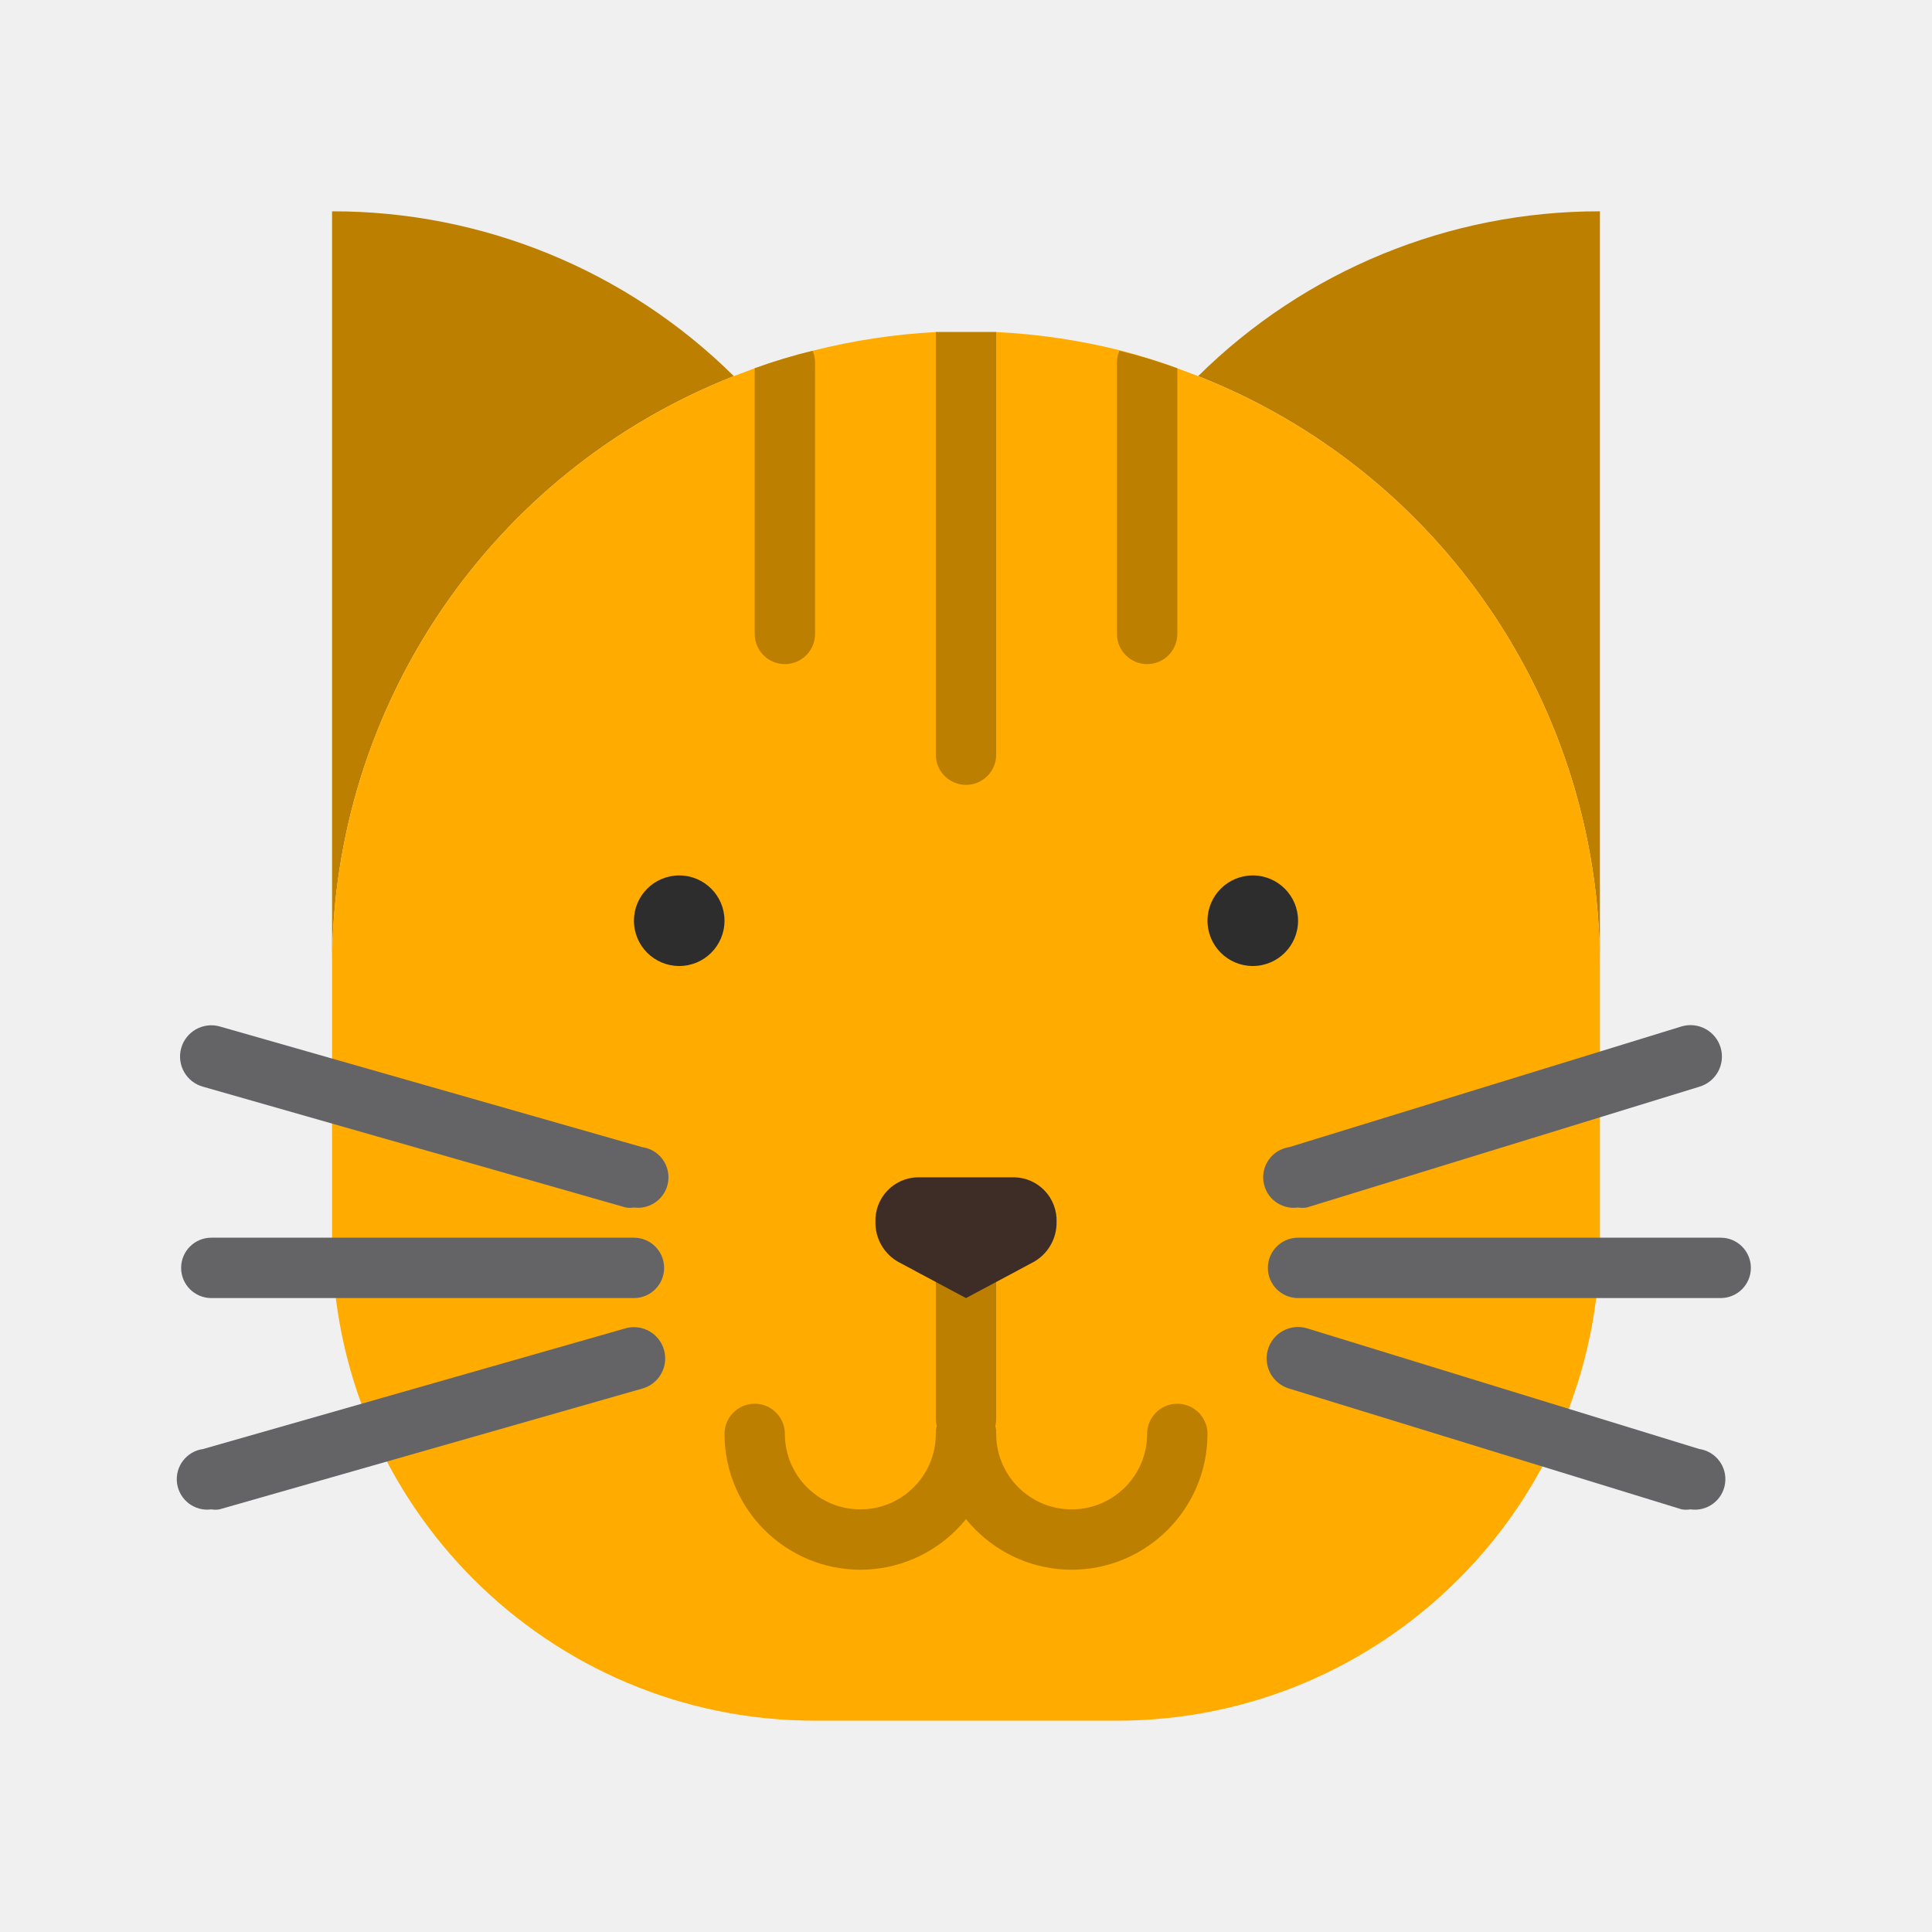
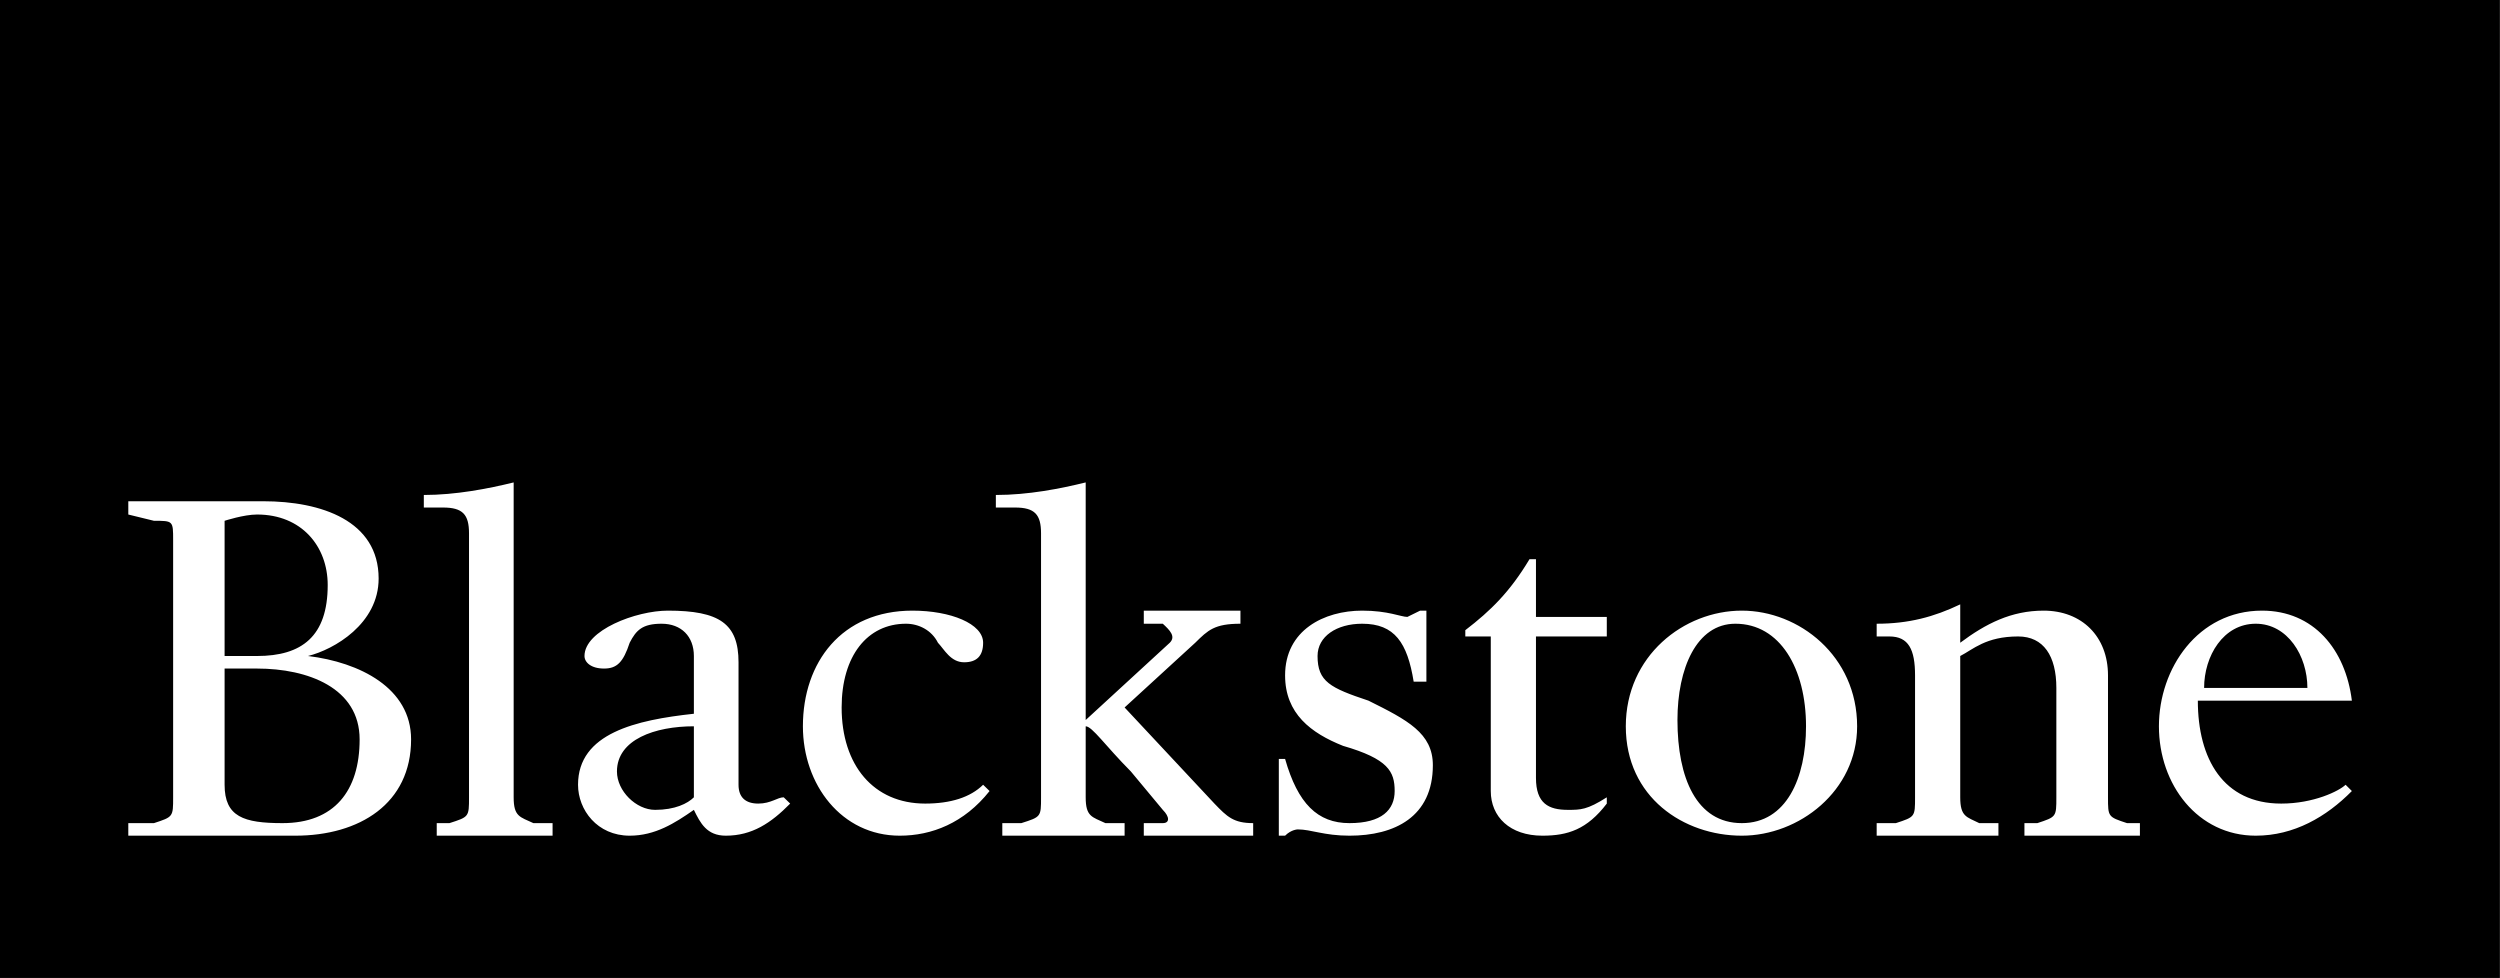
- <svg xmlns="http://www.w3.org/2000/svg" width="800px" height="800px" viewBox="0 0 64 64">
-   <defs>
-     <style>.cls-1{fill:#bd7f00;}.cls-2{fill:#ffab00;}.cls-3{fill:#2d2d2d;}.cls-4{fill:#646467;}.cls-5{fill:#3e2c27;}</style>
-   </defs>
-   <g id="Cat">
-     <path class="cls-1" d="M24.31,12.46A21,21,0,0,0,11,32V7A18.88,18.88,0,0,1,24.31,12.46Z" />
-     <path class="cls-1" d="M53,7V32A21,21,0,0,0,39.69,12.46,18.88,18.88,0,0,1,53,7Z" />
-     <path class="cls-2" d="M53,32v9A16,16,0,0,1,37,57H27A16,16,0,0,1,11,41V32A21,21,0,0,1,24.31,12.46L25,12.2a18.43,18.43,0,0,1,1.92-.58A21.13,21.13,0,0,1,31,11l1,0,1,0a21.13,21.13,0,0,1,4.08.6A18.43,18.43,0,0,1,39,12.2l.69.26A21,21,0,0,1,53,32Z" />
-     <circle class="cls-3" cx="22.5" cy="30.5" r="1.5" />
-     <circle class="cls-3" cx="41.5" cy="30.5" r="1.5" />
-     <path class="cls-4" d="M43,40a1,1,0,0,1-.29-2l13-4A1,1,0,1,1,56.29,36l-13,4A.92.92,0,0,1,43,40Z" />
-     <path class="cls-4" d="M21,40a.84.84,0,0,1-.27,0l-14-4A1,1,0,1,1,7.27,34l14,4A1,1,0,0,1,21,40Z" />
-     <path class="cls-4" d="M56,50a.92.92,0,0,1-.29,0l-13-4A1,1,0,0,1,43.29,44l13,4A1,1,0,0,1,56,50Z" />
-     <path class="cls-4" d="M7,50a1,1,0,0,1-.27-2l14-4A1,1,0,0,1,21.27,46l-14,4A.84.84,0,0,1,7,50Z" />
-     <path class="cls-4" d="M21,43H7a1,1,0,0,1,0-2H21a1,1,0,0,1,0,2Z" />
-     <path class="cls-4" d="M57,43H43a1,1,0,0,1,0-2H57a1,1,0,0,1,0,2Z" />
-     <path class="cls-1" d="M32,48a1,1,0,0,1-1-1V42a1,1,0,0,1,2,0v5A1,1,0,0,1,32,48Z" />
-     <path class="cls-1" d="M28.5,52A4.51,4.51,0,0,1,24,47.5a1,1,0,0,1,2,0,2.5,2.5,0,0,0,5,0,1,1,0,0,1,2,0A4.51,4.51,0,0,1,28.5,52Z" />
-     <path class="cls-1" d="M35.5,52A4.51,4.51,0,0,1,31,47.5a1,1,0,0,1,2,0,2.5,2.5,0,0,0,5,0,1,1,0,0,1,2,0A4.51,4.51,0,0,1,35.5,52Z" />
-     <path class="cls-1" d="M27,12v9a1,1,0,0,1-2,0V12.2a18.43,18.43,0,0,1,1.92-.58A1,1,0,0,1,27,12Z" />
-     <path class="cls-1" d="M33,11V25a1,1,0,0,1-2,0V11l1,0Z" />
-     <path class="cls-1" d="M39,12.2V21a1,1,0,0,1-2,0V12a1,1,0,0,1,.08-.38A18.43,18.43,0,0,1,39,12.2Z" />
-     <path class="cls-5" d="M32,43h0l-2.23-1.19A1.49,1.49,0,0,1,29,40.48h0A1.43,1.43,0,0,1,30.39,39h3.22A1.43,1.43,0,0,1,35,40.48h0a1.49,1.49,0,0,1-.77,1.33Z" />
-   </g>
+ <svg xmlns="http://www.w3.org/2000/svg" id="svg2" xml:space="preserve" height="195.57" width="500" version="1.0">
+   <path id="rectangle" d="m241.77 150.4h111.53v43.63h-111.53v-43.63z" transform="matrix(4.4831 0 0 -4.4831 -1083.9 869.85)" />
+   <path id="Blackstone" d="m316.91 837.79c3.24 0 6.43 1.09 6.43 4.31 0 2.52-2.48 3.96-3.94 4.32 2.88 0.35 5.75 1.78 5.75 4.65 0 3.58-2.87 5.37-6.46 5.37h-9.31v-0.7h1.43c1.07-0.35 1.07-0.35 1.07-1.44v-3.58-7.18-3.58c0-1.08 0-1.08-1.07-1.08-1.43-0.35-1.43-0.35-1.43-0.35v-0.74h7.53zm-2.16 1.09v7.54h1.81c2.49 0 3.94-1.09 3.94-3.96 0-2.15-1.45-3.93-3.94-3.93-0.74 0-1.81 0.35-1.81 0.35zm0 8.24v6.48c0 1.79 1.07 2.14 3.23 2.14 2.88 0 4.3-1.79 4.3-4.67 0-2.87-2.88-3.95-5.72-3.95h-1.81zm16.12 3.6v3.58c0 1.09 0.36 1.09 1.1 1.44h1.07v0.7h-6.46v-0.7h0.71c1.09-0.35 1.09-0.35 1.09-1.44v-3.58-11.14c0-1.05-0.35-1.44-1.45-1.44h-1.07v-0.7c1.78 0 3.59-0.35 5.01-0.7v5.36 8.62zm10.05 4.28c-1.06 0.74-2.16 1.44-3.58 1.44-1.81 0-2.88-1.44-2.88-2.84 0-2.88 3.24-3.61 6.46-3.96v-3.22c0-1.09-0.7-1.8-1.8-1.8-1.07 0-1.42 0.36-1.78 1.06-0.36 1.09-0.71 1.44-1.43 1.44-0.73 0-1.09-0.35-1.09-0.7 0-1.44 2.88-2.53 4.65-2.53 2.88 0 3.94 0.73 3.94 2.88v6.83c0 0.7 0.39 1.05 1.1 1.05s1.07-0.35 1.42-0.35l0.36 0.35c-1.07 1.09-2.13 1.79-3.59 1.79-1.06 0-1.42-0.7-1.78-1.44zm0-4.66c-2.16 0-4.29 0.73-4.29 2.52 0 1.09 1.07 2.14 2.13 2.14 1.1 0 1.81-0.35 2.16-0.7v-3.96zm16.13-4.66c0 0.74-0.36 1.09-1.06 1.09-0.75 0-1.1-0.71-1.46-1.09-0.35-0.7-1.07-1.06-1.78-1.06-2.16 0-3.59 1.8-3.59 4.67 0 3.22 1.78 5.36 4.66 5.36 1.42 0 2.52-0.35 3.23-1.05l0.36 0.35c-1.42 1.79-3.23 2.49-5.01 2.49-3.24 0-5.4-2.84-5.4-6.1 0-3.57 2.16-6.45 6.11-6.45 2.13 0 3.94 0.73 3.94 1.79zm5.72 5.04v3.58c0 1.09 0.36 1.09 1.1 1.44h1.07v0.7h-6.82v-0.7h1.06c1.1-0.35 1.1-0.35 1.1-1.44v-3.58-11.14c0-1.05-0.35-1.44-1.45-1.44h-1.07v-0.7c1.81 0 3.59-0.35 5.01-0.7v5.36 7.89l4.69-4.31c0.35-0.35 0-0.7-0.39-1.06h-1.06v-0.73h5.39v0.73c-1.45 0-1.81 0.36-2.52 1.06l-3.94 3.61c5.01 5.36 5.01 5.36 5.01 5.36 0.71 0.74 1.07 1.09 2.16 1.09v0.7h-6.1v-0.7h1.06c0.39 0 0.39-0.35 0-0.74-1.78-2.14-1.78-2.14-1.78-2.14-1.42-1.43-2.16-2.52-2.52-2.52v0.38zm11.83 5.37s-0.36 0-0.71 0.35h-0.35v-4.28h0.35c0.71 2.49 1.81 3.58 3.59 3.58 1.8 0 2.52-0.74 2.52-1.79 0-1.09-0.36-1.79-2.88-2.52-1.78-0.71-3.23-1.79-3.23-3.93 0-2.52 2.17-3.61 4.3-3.61 1.45 0 2.16 0.35 2.52 0.35l0.71-0.35h0.35v3.96h-0.71c-0.35-2.17-1.06-3.23-2.87-3.23-1.43 0-2.49 0.71-2.49 1.8 0 1.43 0.71 1.78 2.84 2.49 2.17 1.08 3.59 1.81 3.59 3.6 0 2.88-2.13 3.93-4.65 3.93-1.42 0-2.14-0.35-2.88-0.35zm10.76-2.14v-8.62h-1.42v-0.35c1.42-1.09 2.49-2.14 3.58-3.96h0.36v3.22h3.95v1.09h-3.95v7.89c0 1.43 0.71 1.78 1.78 1.78 0.71 0 1.07 0 2.17-0.7v0.35c-1.1 1.44-2.17 1.79-3.59 1.79-1.81 0-2.88-1.05-2.88-2.49zm7.53-3.61c0-3.92 3.23-6.45 6.47-6.45 3.19 0 6.43 2.53 6.43 6.45 0 3.61-3.24 6.1-6.43 6.1-3.24 0-6.47-2.14-6.47-6.1zm10.05 0c0-3.22-1.45-5.72-3.94-5.72-2.17 0-3.23 2.5-3.23 5.37 0 3.23 1.06 5.75 3.59 5.75 2.49 0 3.58-2.52 3.58-5.4zm13.96-2.14c0-1.78-0.71-2.87-2.13-2.87-1.81 0-2.52 0.73-3.23 1.09v4.3 3.58c0 1.09 0.36 1.09 1.06 1.44h1.07v0.7h-6.79v-0.7h1.07c1.07-0.35 1.07-0.35 1.07-1.44v-3.58-3.22c0-1.44-0.36-2.17-1.43-2.17h-0.71v-0.71c1.78 0 3.2-0.38 4.66-1.08v2.14c1.42-1.06 2.84-1.79 4.65-1.79 2.13 0 3.59 1.44 3.59 3.61v3.22 3.58c0 1.09 0 1.09 1.06 1.44h0.72v0.7h-6.44v-0.7h0.72c1.06-0.35 1.06-0.35 1.06-1.44v-3.58-2.52zm5.72 2.14c0-3.22 2.17-6.45 5.75-6.45 2.88 0 4.66 2.17 5.01 5.02h-8.59c0 3.25 1.42 5.74 4.65 5.74 1.81 0 3.23-0.7 3.59-1.05l0.35 0.35c-1.42 1.44-3.23 2.49-5.36 2.49-3.23 0-5.4-2.84-5.4-6.1zm2.52-2.14h5.76c0-1.78-1.1-3.58-2.88-3.58-1.81 0-2.88 1.8-2.88 3.58z" transform="matrix(3.5864 0 0 3.5864 -1083.9 -2904.4)" fill="#fff" />
</svg>
